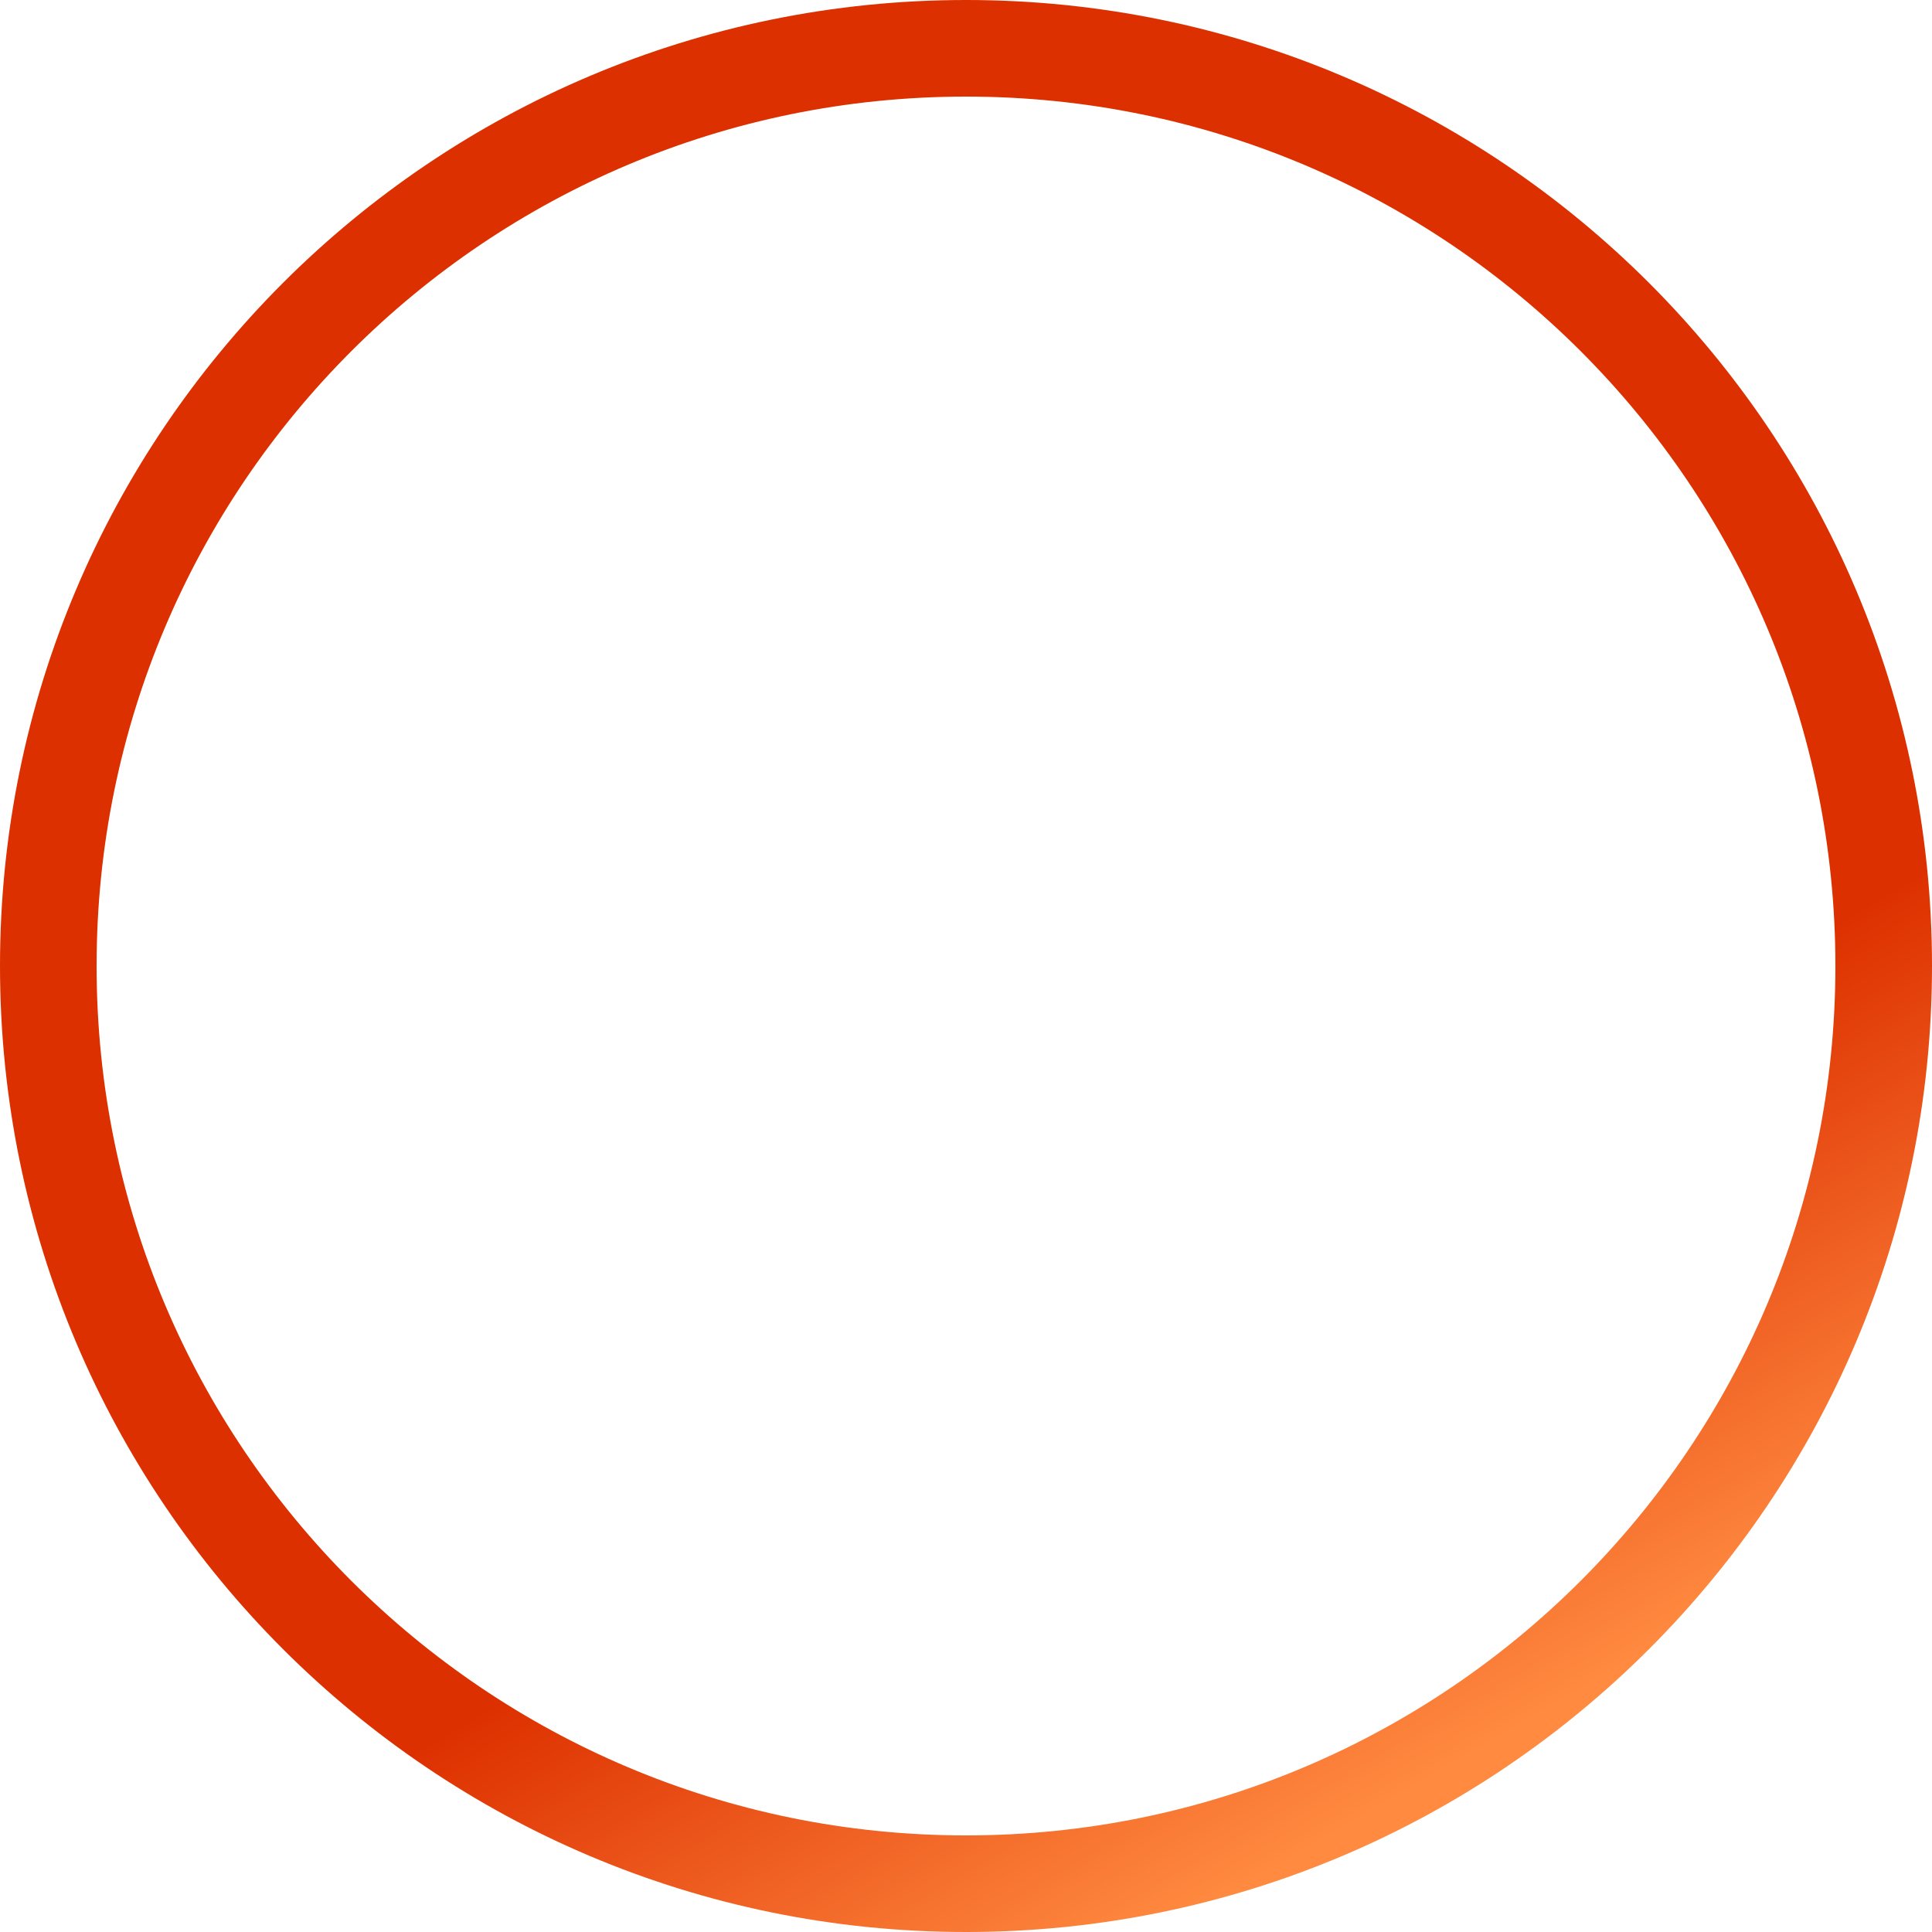
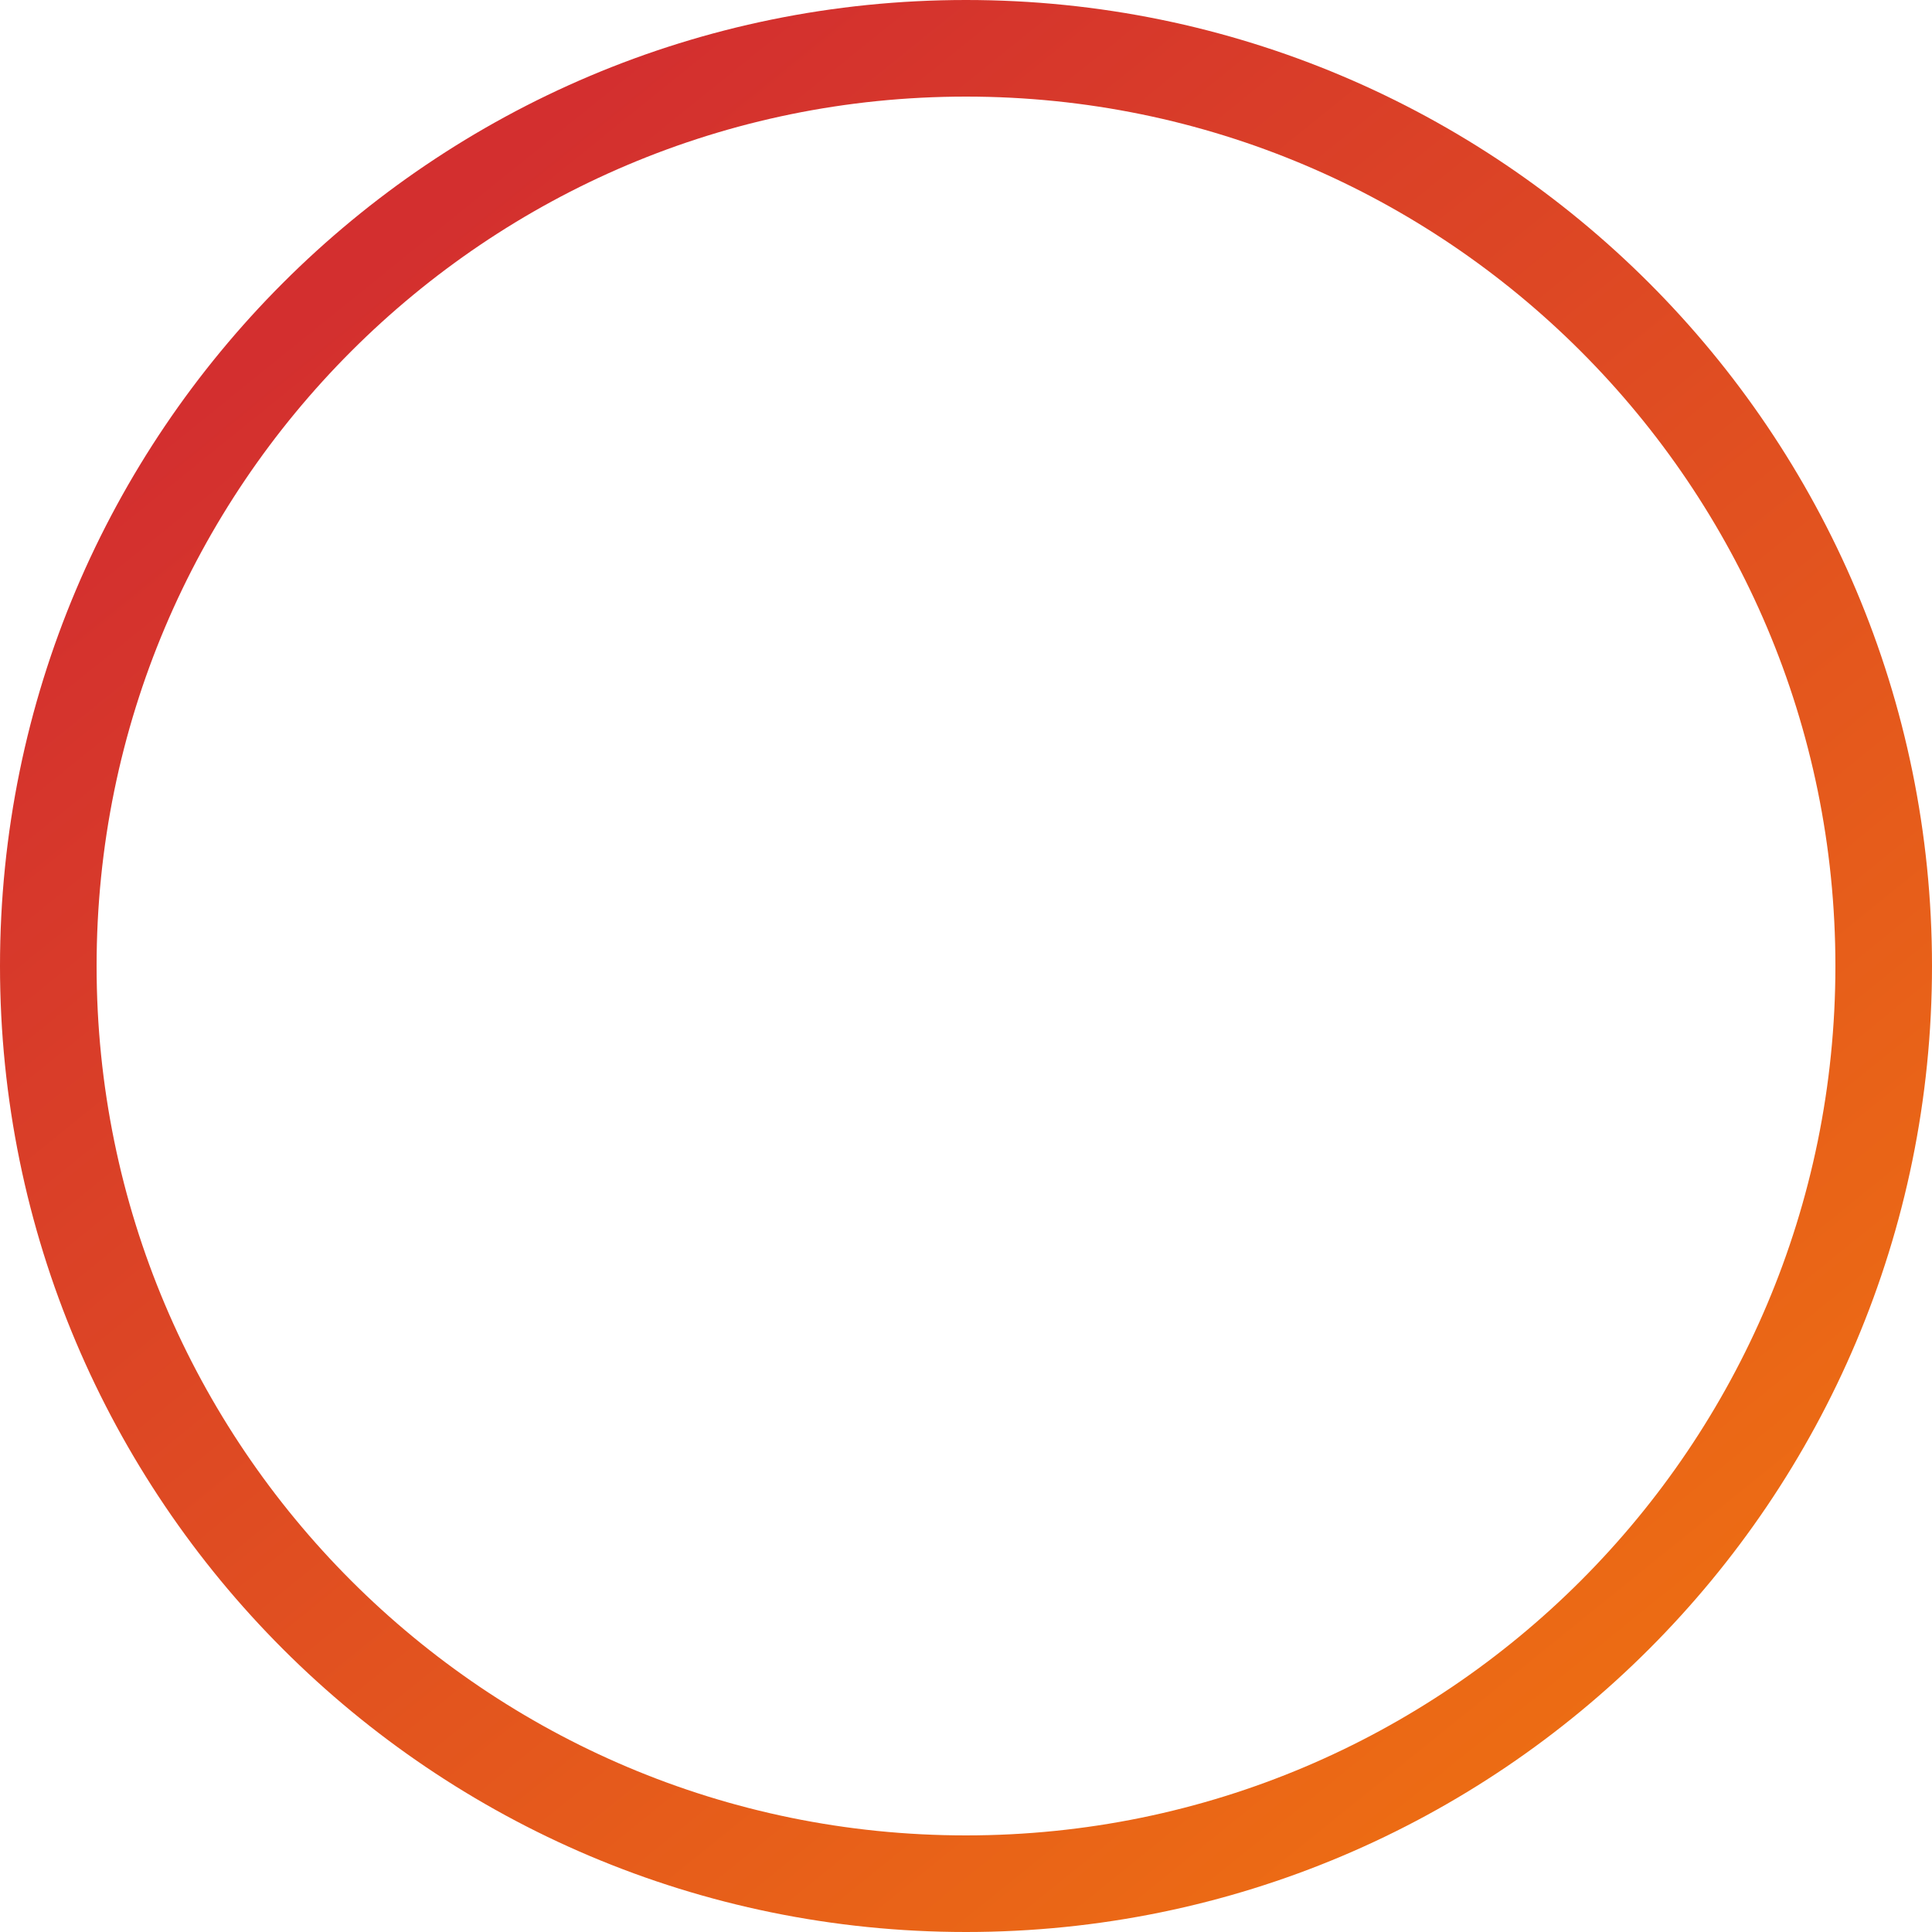
<svg xmlns="http://www.w3.org/2000/svg" width="160" height="160" viewBox="0 0 160 160" fill="none">
-   <circle cx="80" cy="80" r="76" stroke="url(#paint0_linear_230_1196)" stroke-width="8" />
+   <circle cx="80" cy="80" r="76" stroke="url(#paint0_linear_508_2382)" stroke-width="8" />
  <defs>
-     <linearGradient id="paint0_linear_230_1196" x1="53.5" y1="3.5" x2="132.5" y2="139" gradientUnits="userSpaceOnUse">
-       <stop stop-color="#DD3000" />
-       <stop offset="0.718" stop-color="#DD3000" />
-       <stop offset="1" stop-color="#FF8A40" />
+     <linearGradient id="paint0_linear_508_2382" x1="53.5" y1="3.5" x2="223" y2="213.5" gradientUnits="userSpaceOnUse">
+       <stop stop-color="#D32F2F" />
+       <stop offset="1" stop-color="#FF9800" />
    </linearGradient>
  </defs>
</svg>
